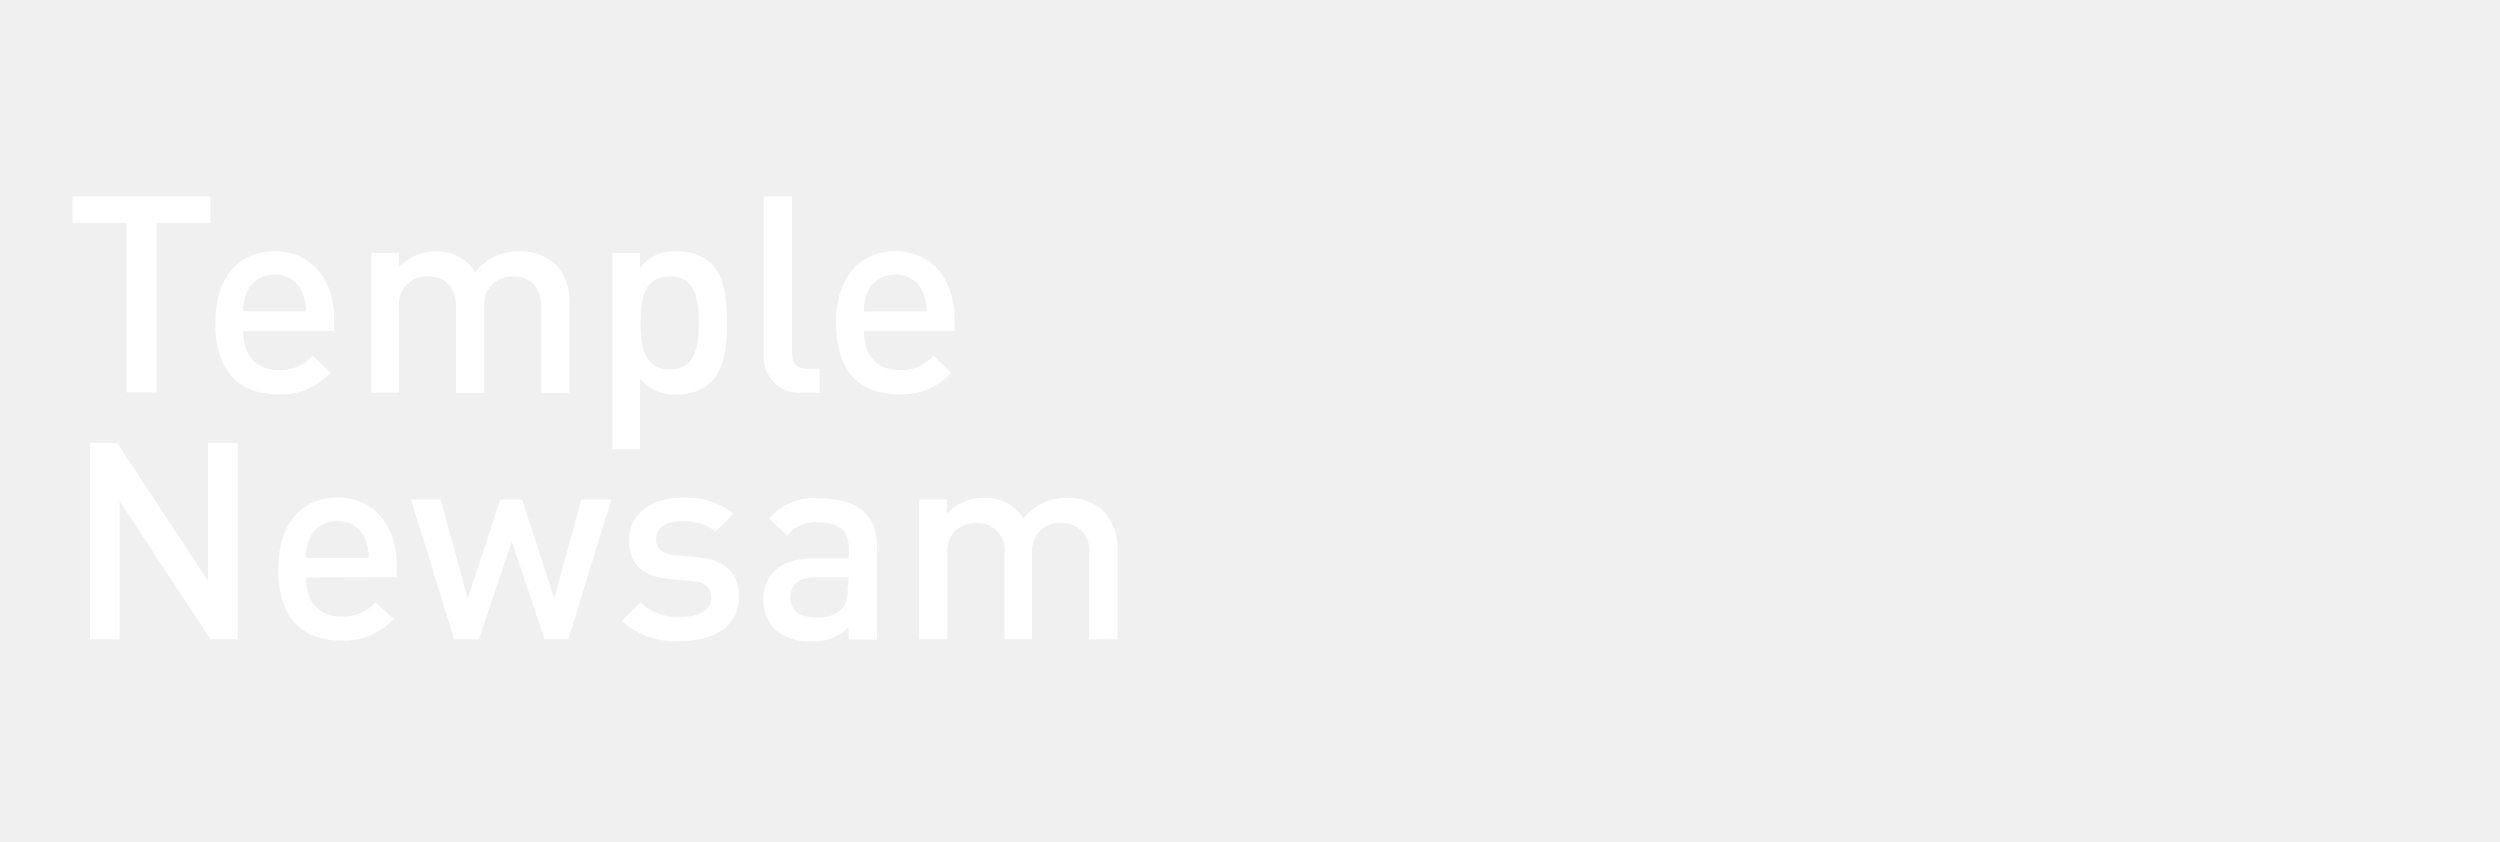
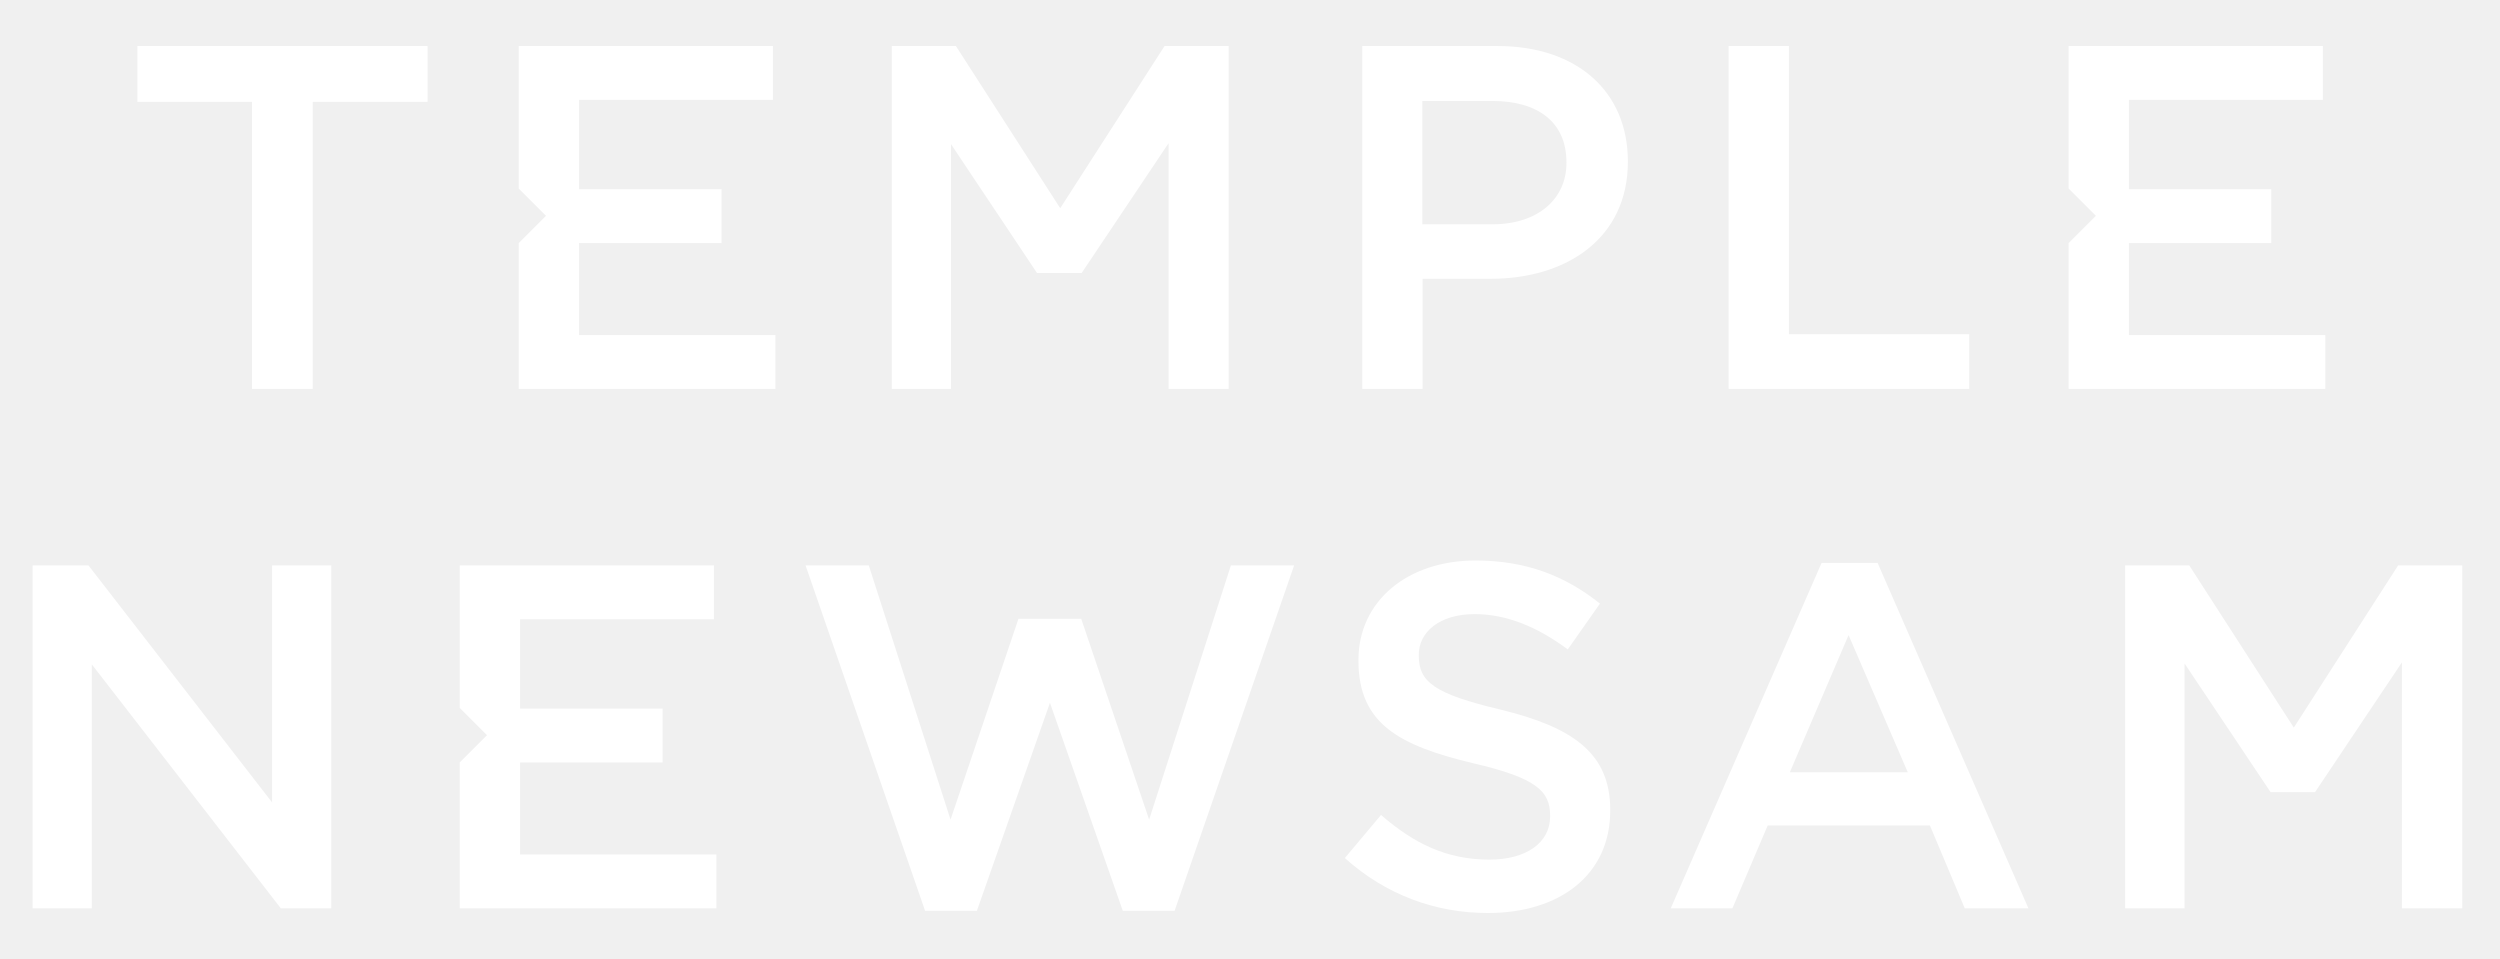
- <svg xmlns="http://www.w3.org/2000/svg" id="Layer_1" data-name="Layer 1" viewBox="0 0 202 68">
-   <defs>
-     <style>.cls-1{fill:#fff;}</style>
-   </defs>
-   <path class="cls-1" d="M12.64,18v13.7H10.23V18H5.86V15.87H17V18Z" />
-   <path class="cls-1" d="M19.65,26.74c0,1.94,1,3.16,2.87,3.16a3.37,3.37,0,0,0,2.74-1.16l1.45,1.36a5.3,5.3,0,0,1-4.23,1.76c-2.83,0-5.08-1.49-5.08-5.79,0-3.65,1.89-5.77,4.79-5.77S27,22.53,27,25.74v1Zm4.77-3.12a2.33,2.33,0,0,0-2.23-1.43,2.36,2.36,0,0,0-2.25,1.43,3.55,3.55,0,0,0-.29,1.54h5.08A3.58,3.58,0,0,0,24.42,23.62Z" />
-   <path class="cls-1" d="M43.73,31.73V24.85c0-1.76-1-2.52-2.27-2.52a2.24,2.24,0,0,0-2.34,2.41v7H36.85V24.85c0-1.76-1-2.52-2.27-2.52a2.25,2.25,0,0,0-2.34,2.52v6.88H30V20.44h2.23v1.14a4.09,4.09,0,0,1,3-1.27A3.61,3.61,0,0,1,38.41,22,4.29,4.29,0,0,1,42,20.31a4.09,4.09,0,0,1,2.85,1A4.2,4.2,0,0,1,46,24.52v7.22Z" />
-   <path class="cls-1" d="M57.46,30.87a3.85,3.85,0,0,1-2.74,1,3.51,3.51,0,0,1-3-1.29V36.3H49.48V20.44h2.23v1.2a3.47,3.47,0,0,1,3-1.34,3.91,3.91,0,0,1,2.76,1c1.14,1.14,1.27,3.05,1.27,4.77S58.59,29.73,57.46,30.87Zm-3.34-8.53c-2.05,0-2.36,1.74-2.36,3.74s.31,3.76,2.36,3.76,2.34-1.76,2.34-3.76S56.16,22.33,54.11,22.33Z" />
-   <path class="cls-1" d="M64.81,31.73a2.88,2.88,0,0,1-3.1-3.12V15.87H64V28.48c0,.87.31,1.31,1.23,1.31h1v1.94Z" />
-   <path class="cls-1" d="M69.8,26.74c0,1.94,1,3.16,2.87,3.16a3.38,3.38,0,0,0,2.74-1.16l1.45,1.36a5.3,5.3,0,0,1-4.23,1.76c-2.83,0-5.08-1.49-5.08-5.79,0-3.65,1.89-5.77,4.79-5.77s4.79,2.23,4.79,5.44v1Zm4.77-3.12a2.33,2.33,0,0,0-2.23-1.43,2.36,2.36,0,0,0-2.25,1.43,3.55,3.55,0,0,0-.29,1.54h5.08A3.58,3.58,0,0,0,74.56,23.62Z" />
-   <path class="cls-1" d="M17,51.65,9.67,40.49V51.65H7.27V35.79H9.47L16.8,46.93V35.79h2.41V51.65Z" />
-   <path class="cls-1" d="M24.73,46.66c0,1.94,1,3.16,2.87,3.16a3.37,3.37,0,0,0,2.74-1.16L31.79,50a5.3,5.3,0,0,1-4.23,1.76c-2.83,0-5.08-1.49-5.08-5.79,0-3.65,1.89-5.77,4.79-5.77s4.79,2.23,4.79,5.44v1Zm4.77-3.12a2.33,2.33,0,0,0-2.23-1.43A2.36,2.36,0,0,0,25,43.54a3.57,3.57,0,0,0-.29,1.54h5.08A3.58,3.58,0,0,0,29.5,43.54Z" />
-   <path class="cls-1" d="M45.92,51.65H44l-2.65-7.89L38.7,51.65h-2l-3.5-11.29h2.41l2.18,8,2.63-8h1.76l2.61,8,2.18-8h2.43Z" />
-   <path class="cls-1" d="M55,51.79a6.22,6.22,0,0,1-4.75-1.63l1.49-1.49A4.39,4.39,0,0,0,55,49.85c1.38,0,2.47-.49,2.47-1.56,0-.76-.42-1.25-1.51-1.34l-1.8-.16c-2.12-.18-3.34-1.14-3.34-3.12,0-2.21,1.89-3.45,4.26-3.45a6.19,6.19,0,0,1,4.19,1.27l-1.43,1.45a4.26,4.26,0,0,0-2.78-.82c-1.36,0-2.05.6-2.05,1.45,0,.67.36,1.18,1.56,1.29l1.78.16c2.12.18,3.36,1.18,3.36,3.19C59.75,50.56,57.74,51.79,55,51.79Z" />
-   <path class="cls-1" d="M68.57,51.65v-1a3.71,3.71,0,0,1-3,1.16,4,4,0,0,1-3-1,3.47,3.47,0,0,1-.89-2.43c0-1.89,1.32-3.25,3.9-3.25h3v-.8c0-1.43-.71-2.12-2.47-2.12a2.65,2.65,0,0,0-2.47,1.09l-1.49-1.4a4.63,4.63,0,0,1,4.05-1.63c3.1,0,4.66,1.31,4.66,3.88v7.55Zm0-5H65.87c-1.34,0-2,.6-2,1.63s.65,1.6,2.07,1.6A2.7,2.7,0,0,0,68,49.25a2.27,2.27,0,0,0,.49-1.67Z" />
-   <path class="cls-1" d="M88,51.65V44.77a2.19,2.19,0,0,0-2.27-2.52,2.24,2.24,0,0,0-2.34,2.41v7H81.16V44.77a2.19,2.19,0,0,0-2.27-2.52,2.25,2.25,0,0,0-2.34,2.52v6.88H74.27V40.36H76.5v1.14a4.09,4.09,0,0,1,3-1.27,3.61,3.61,0,0,1,3.21,1.65,4.29,4.29,0,0,1,3.54-1.65,4.09,4.09,0,0,1,2.85,1,4.19,4.19,0,0,1,1.2,3.19v7.22Z" />
+ <svg xmlns="http://www.w3.org/2000/svg" version="1.1" id="Layer_1" x="0px" y="0px" viewBox="834.8 181.8 1119.1 429" style="enable-background:new 834.8 181.8 1119.1 429;" xml:space="preserve">
+   <style type="text/css">
+ 	.st0{fill:#FFFFFF;}
+ </style>
+   <g>
+     <polygon class="st0" points="1260.5,246.3 1299,304 1319,304 1357.9,245.9 1357.9,355.9 1384.8,355.9 1384.8,202.4 1356.1,202.4    1309.4,275 1262.7,202.4 1234,202.4 1234,355.9 1260.5,355.9  " />
+     <path class="st0" d="M1505.1,202.4h-60.5v153.5h27v-49.3h30.5c33.8,0,61.4-18,61.4-52.4v-0.4   C1563.4,222.8,1540.8,202.4,1505.1,202.4z M1536,254.8c0,16-12.7,27.4-33.1,27.4h-31.4V227h31.4c20.2,0,33.1,9.4,33.1,27.4V254.8z" />
+     <polygon class="st0" points="1716.3,331.4 1635.6,331.4 1635.6,202.4 1608.6,202.4 1608.6,355.9 1716.3,355.9  " />
+     <polygon class="st0" points="896.3,227.4 947.6,227.4 947.6,355.9 974.8,355.9 974.8,227.4 1026.2,227.4 1026.2,202.4 896.3,202.4     " />
+     <polygon class="st0" points="956.6,541 874.4,434.9 849.4,434.9 849.4,588.4 875.9,588.4 875.9,479.2 960.5,588.4 983.1,588.4    983.1,434.9 956.6,434.9  " />
+     <polygon class="st0" points="1349.2,548.7 1318.8,458.8 1290.7,458.8 1260.3,548.7 1223.7,434.9 1195.4,434.9 1248.9,589.5    1272.1,589.5 1304.8,496.4 1337.4,589.5 1360.6,589.5 1414.1,434.9 1385.8,434.9  " />
+     <path class="st0" d="M1506.3,499.4c-29.4-7-36.4-12.3-36.4-24.1v-0.4c0-10.1,9.2-18.2,25-18.2c14,0,27.8,5.5,41.7,15.8L1551,452   c-15.6-12.5-33.3-19.3-55.7-19.3c-30.5,0-52.4,18.2-52.4,44.5v0.4c0,28.3,18.4,37.9,51.1,45.8c28.5,6.6,34.7,12.5,34.7,23.5v0.4   c0,11.6-10.5,19.3-27.2,19.3c-19.1,0-33.8-7.2-48.5-20l-16.2,19.3c18.4,16.5,40.6,24.6,64,24.6c32.2,0,54.8-17.1,54.8-45.8v-0.4   C1555.6,518.9,1538.8,507.3,1506.3,499.4z" />
+     <path class="st0" d="M1650.2,433.8l-67.5,154.6h27.6l15.8-37.1h72.6l15.6,37.1h28.5l-67.5-154.6L1650.2,433.8L1650.2,433.8z    M1636,527.5l26.3-61.4l26.5,61.4H1636z" />
+     <polygon class="st0" points="1908.3,434.9 1861.6,507.5 1814.8,434.9 1786.1,434.9 1786.1,588.4 1812.7,588.4 1812.7,478.8    1851.2,536.4 1871.1,536.4 1910,478.3 1910,588.4 1937,588.4 1937,434.9  " />
+     <polygon class="st0" points="1875.7,331.8 1787.8,331.8 1787.8,290.6 1851.5,290.6 1851.5,266.5 1787.8,266.5 1787.8,226.5    1874.6,226.5 1874.6,202.4 1760.8,202.4 1760.8,266.2 1773,278.4 1760.8,290.6 1760.8,355.9 1875.7,355.9  " />
+     <polygon class="st0" points="1094,290.6 1157.8,290.6 1157.8,266.5 1094,266.5 1094,226.5 1180.8,226.5 1180.8,202.4 1067,202.4    1067,266.2 1079.2,278.4 1067,290.6 1067,355.9 1181.9,355.9 1181.9,331.8 1094,331.8  " />
+     <polygon class="st0" points="1067.6,523.1 1131.4,523.1 1131.4,499 1067.6,499 1067.6,459 1154.4,459 1154.4,434.9 1040.6,434.9    1040.6,498.7 1052.8,510.9 1040.6,523.1 1040.6,588.4 1155.5,588.4 1155.5,564.3 1067.6,564.3  " />
+   </g>
</svg>
